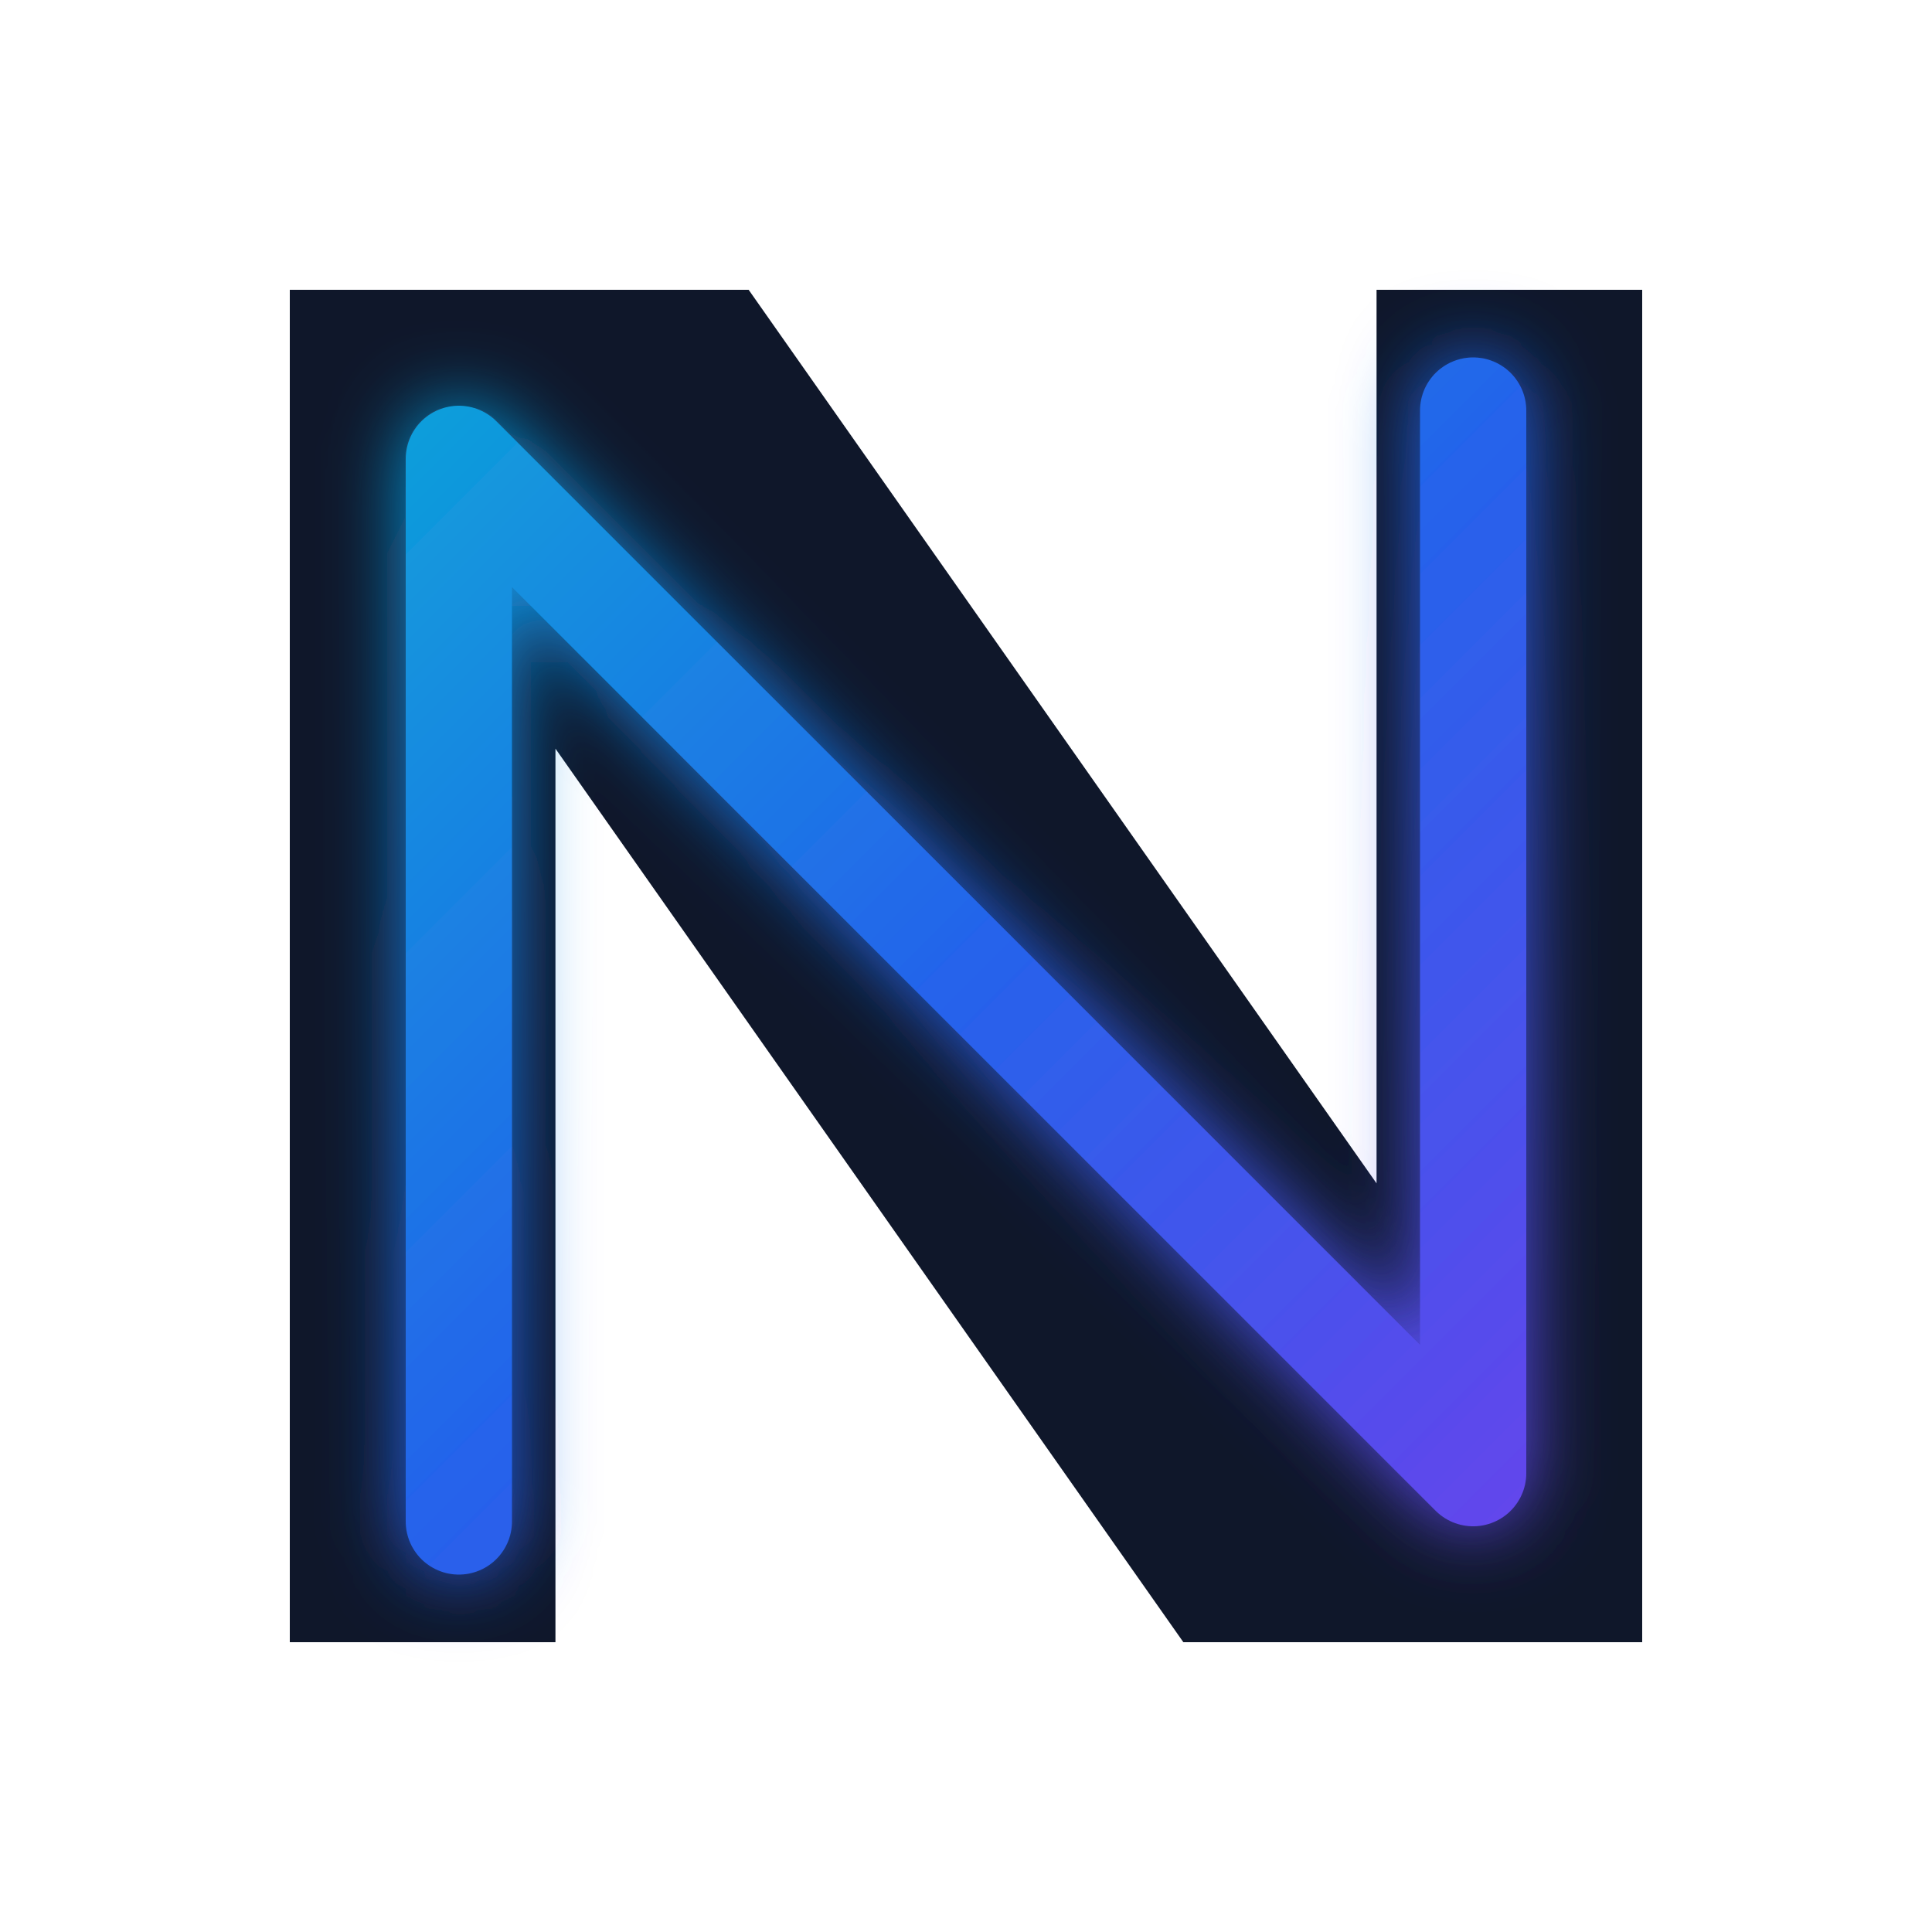
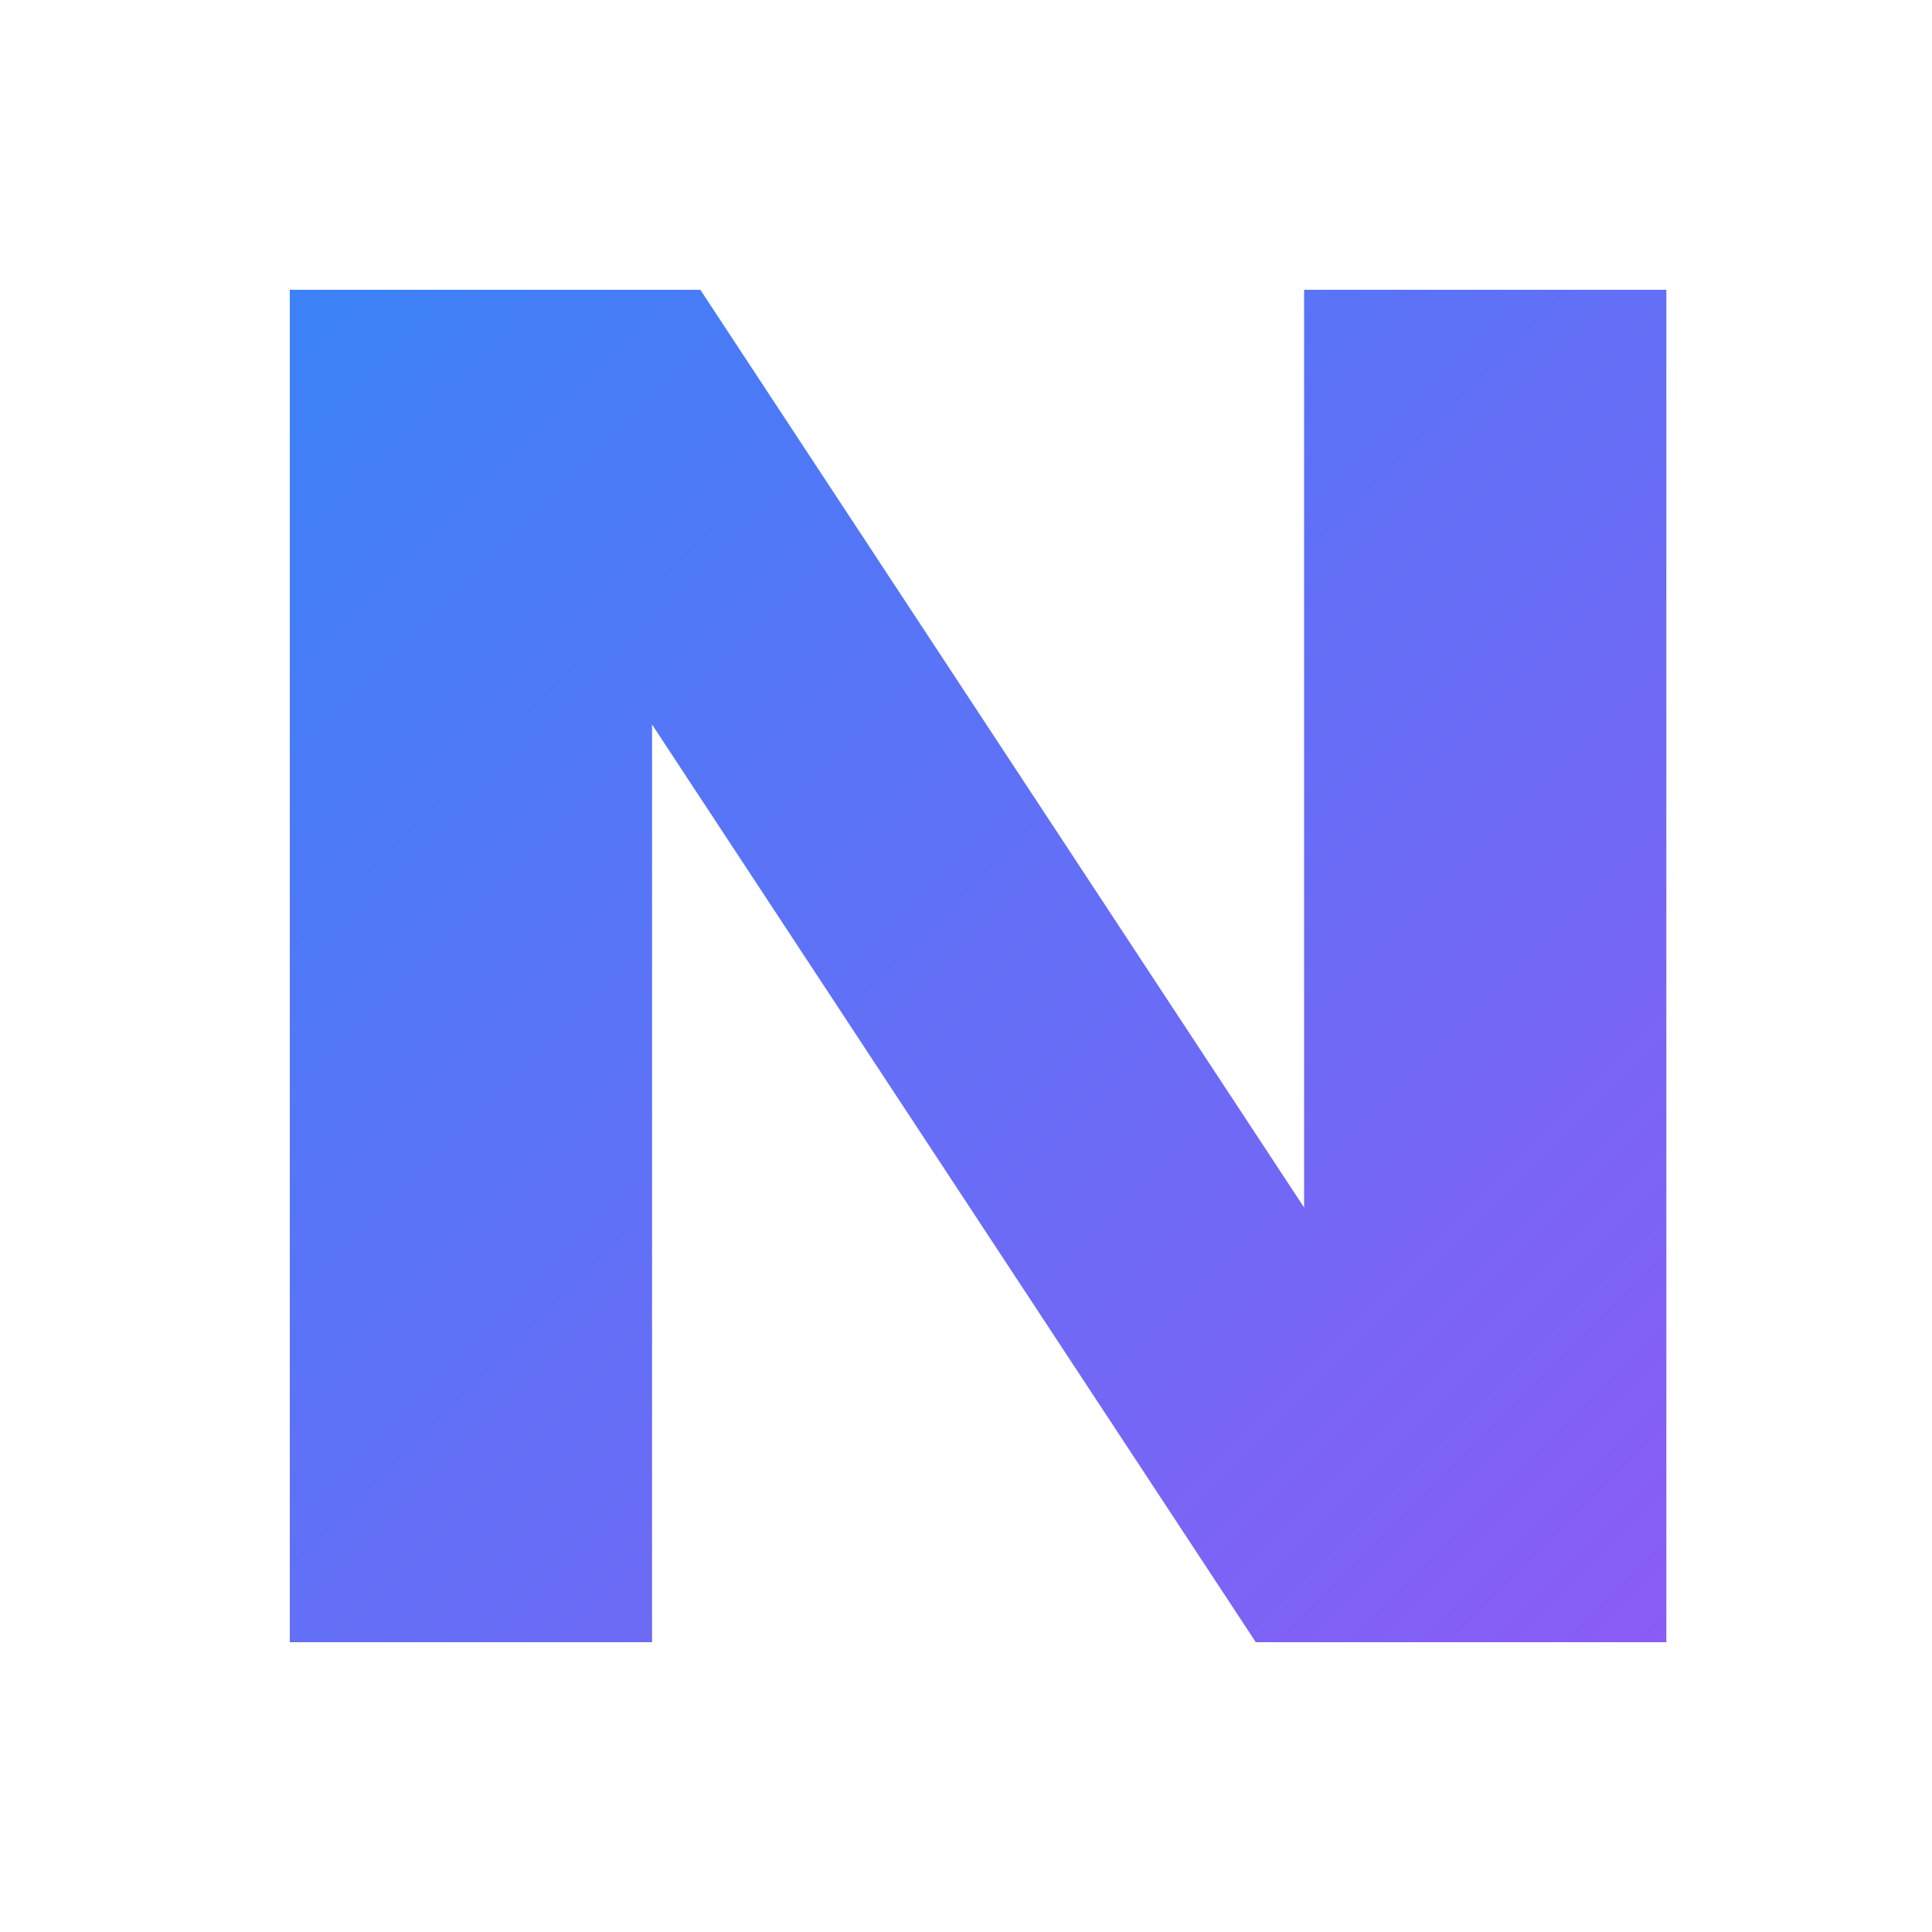
<svg xmlns="http://www.w3.org/2000/svg" width="40" height="40" viewBox="0 0 40 40" fill="none">
  <defs>
-     <linearGradient id="lml-unified-grad" x1="4" y1="4" x2="36" y2="36" gradientUnits="userSpaceOnUse">
-       <stop offset="0%" stop-color="#06b6d4" />
-       <stop offset="50%" stop-color="#2563eb" />
-       <stop offset="100%" stop-color="#7c3aed" />
+     <linearGradient id="neelstack-bv-grad" x1="0%" y1="0%" x2="100%" y2="100%">
+       <stop offset="0%" stop-color="#3B82F6" />
+       <stop offset="100%" stop-color="#8B5CF6" />
    </linearGradient>
-     <filter id="lml-glow-filter" x="-20%" y="-20%" width="140%" height="140%">
-       <feGaussianBlur stdDeviation="0.8" result="blur" />
-       <feMerge>
-         <feMergeNode in="blur" />
-         <feMergeNode in="SourceGraphic" />
-       </feMerge>
-     </filter>
  </defs>
-   <path d="M 6 6 H 15.5 L 28.5 24.5 V 6 H 34 V 34 H 24.5 L 11.5 15.5 V 34 H 6 V 6 Z" fill="#0f172a" />
-   <path d="M 9.5 31.5 V 9.5 L 30.5 30.5 V 8.5" stroke="url(#lml-unified-grad)" stroke-width="2.2" stroke-linecap="round" stroke-linejoin="round" filter="url(#lml-glow-filter)" />
+   <path d="M 6 6 H 14.5 L 27 25 V 6 H 34.5 V 34 H 26 L 13.5 15 V 34 H 6 V 6 Z" fill="url(#neelstack-bv-grad)" />
</svg>
